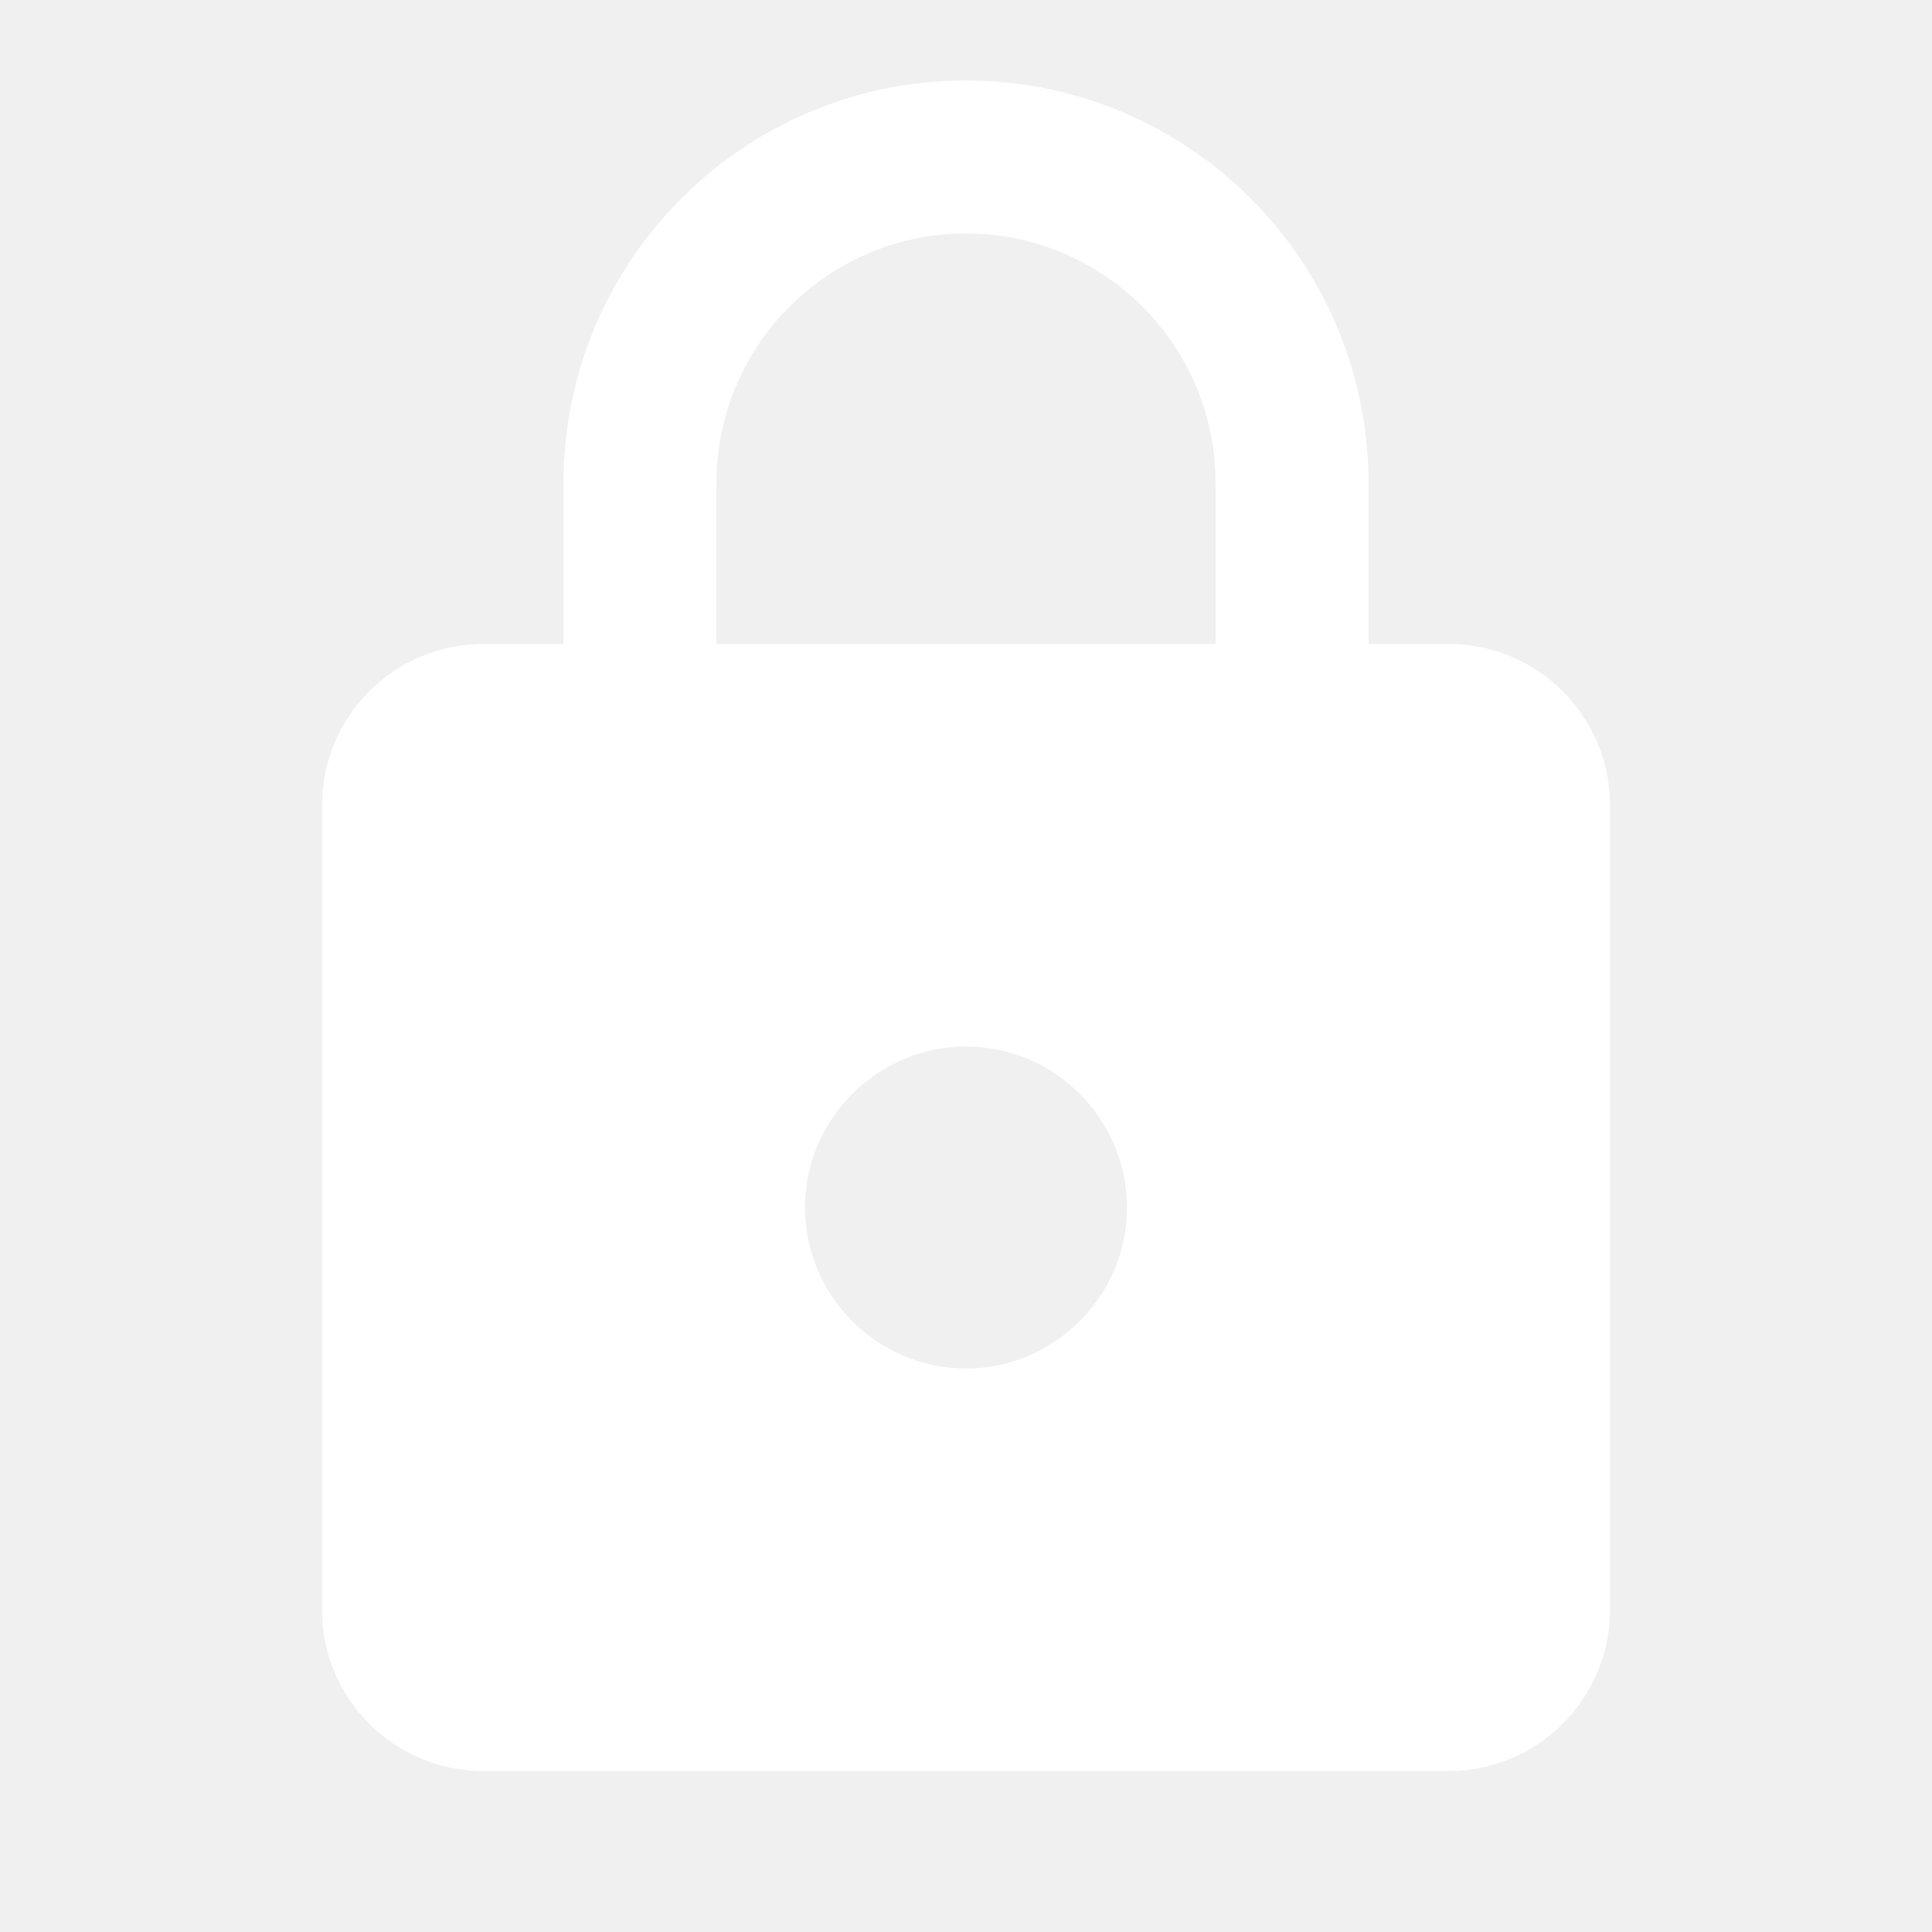
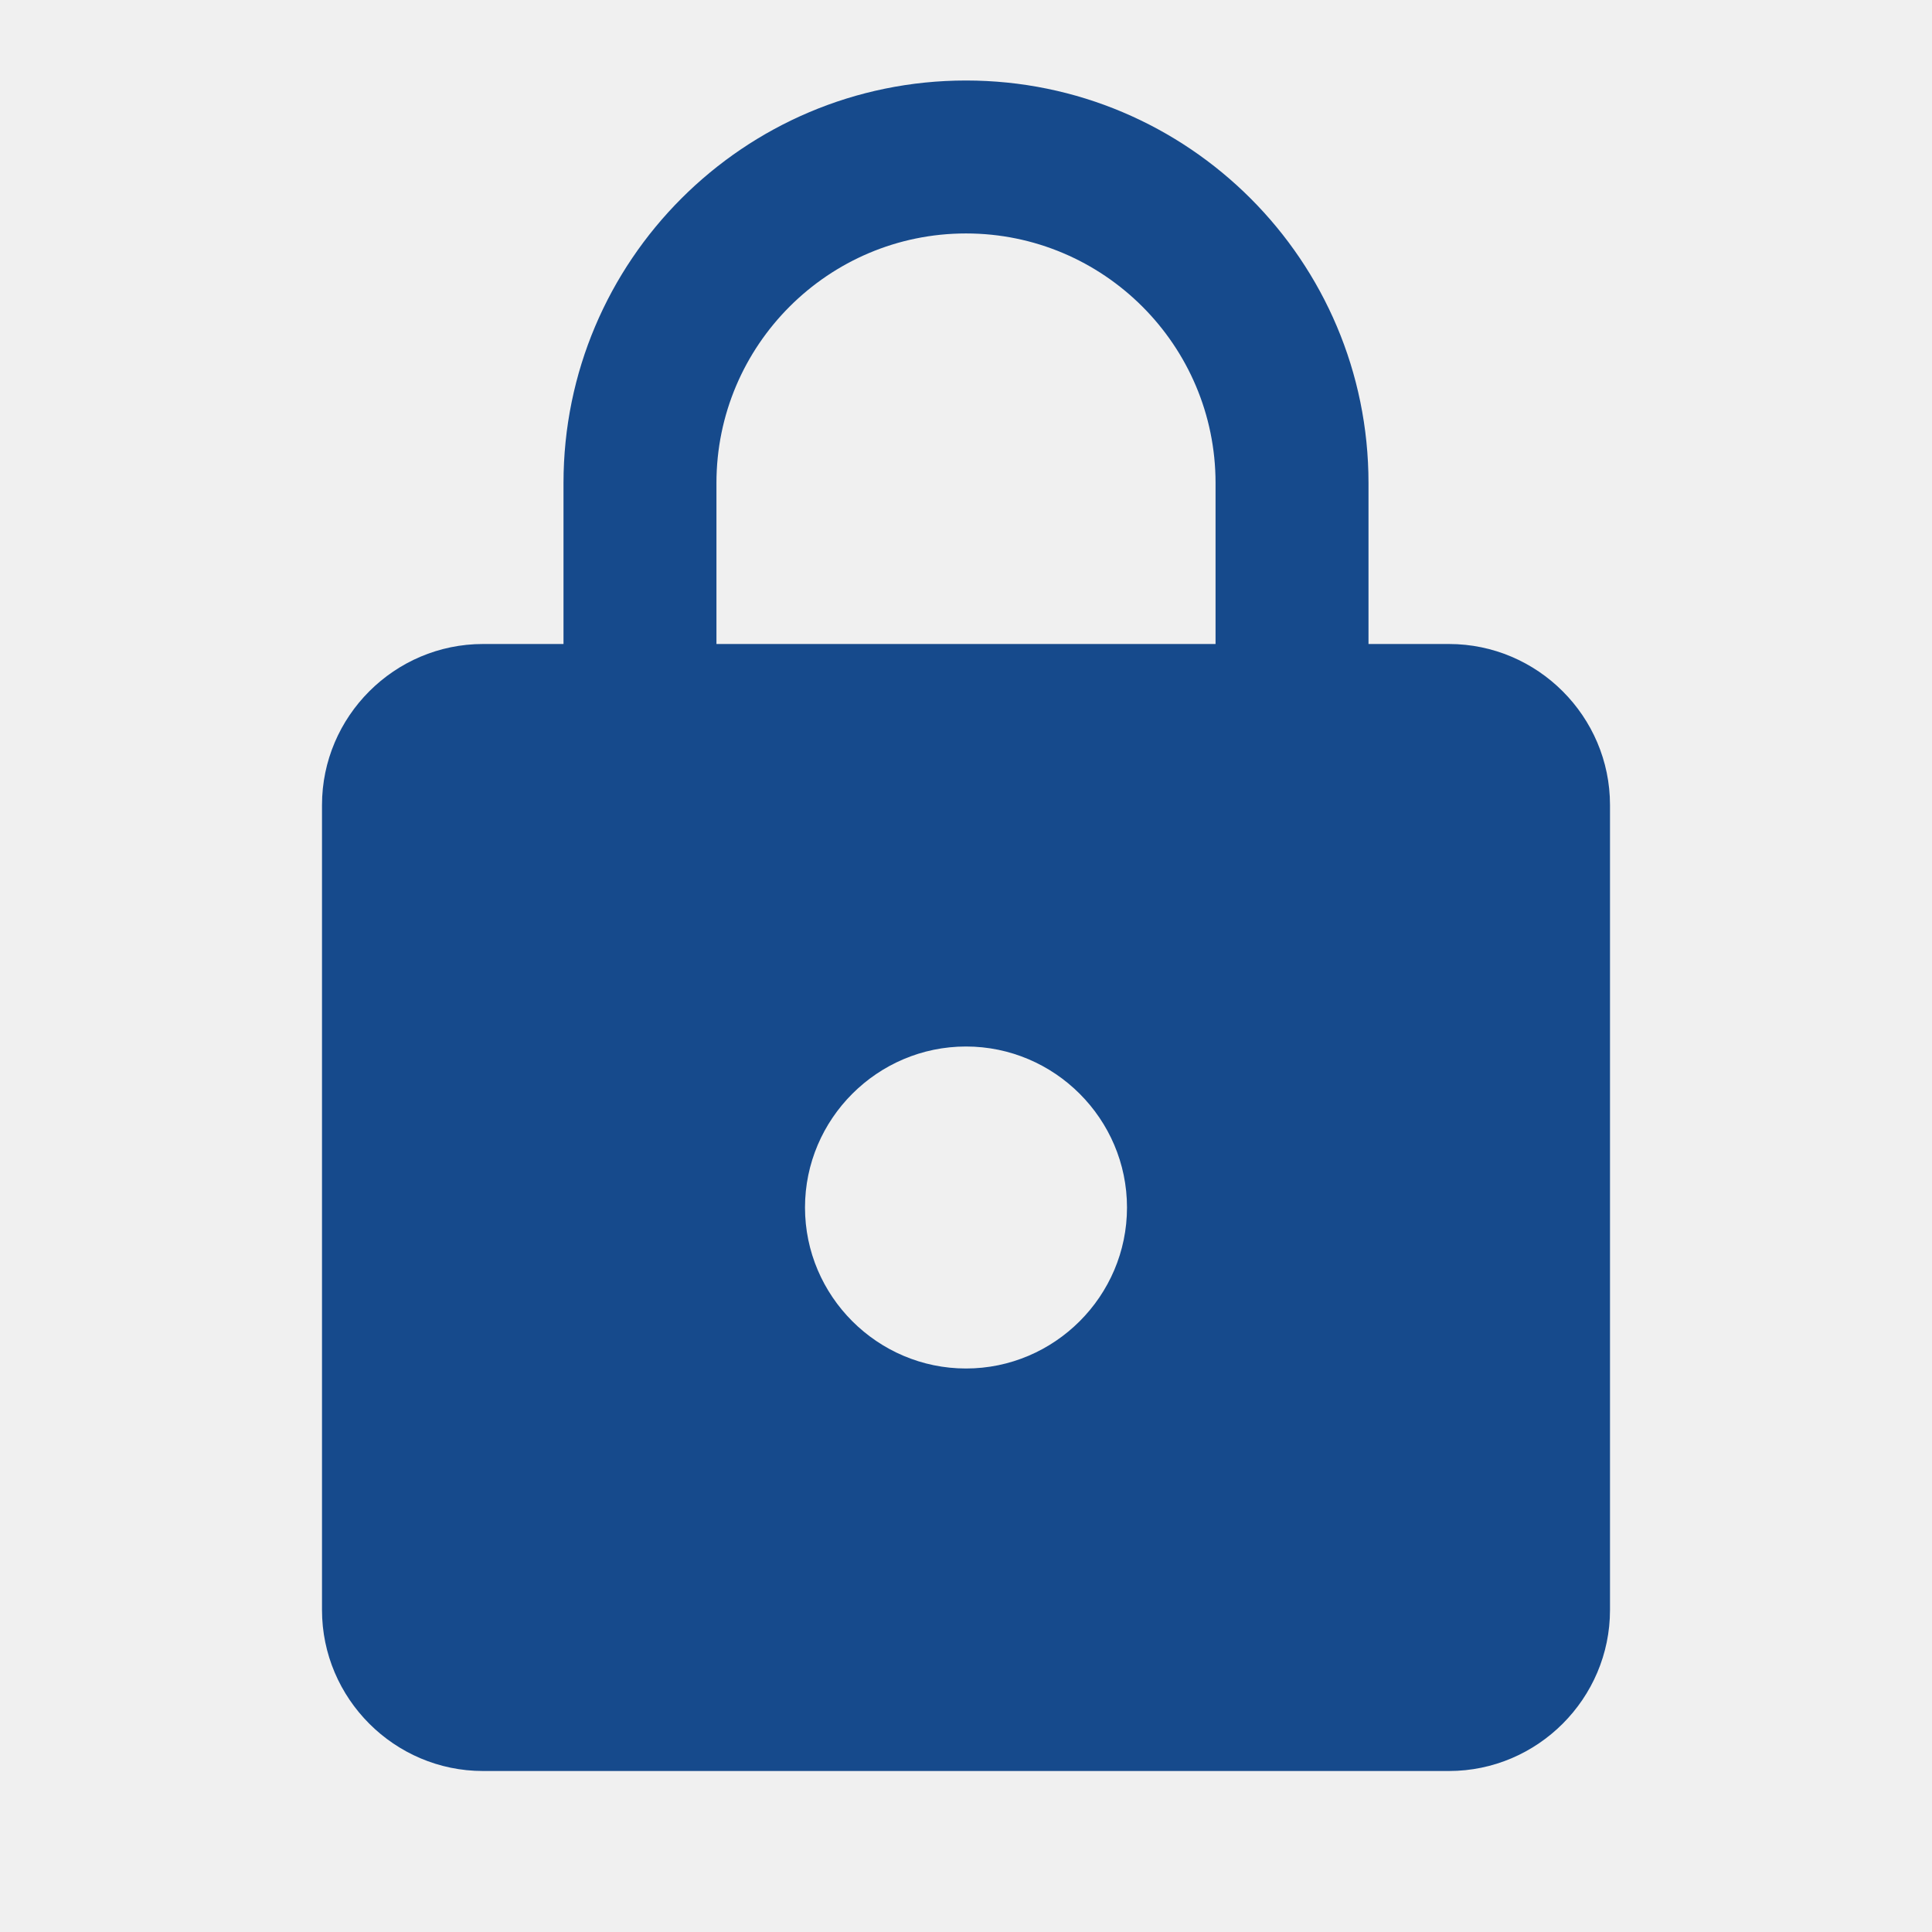
<svg xmlns="http://www.w3.org/2000/svg" height="24" viewBox="0 0 24 24" width="24">
  <path d="M0 0h24v24H0z" fill="none" />
-   <path d="M18 8h-1V6c0-2.76-2.24-5-5-5S7 3.24 7 6v2H6c-1.1 0-2 .9-2 2v10c0 1.1.9 2 2 2h12c1.1 0 2-.9 2-2V10c0-1.1-.9-2-2-2zm-6 9c-1.1 0-2-.9-2-2s.9-2 2-2 2 .9 2 2-.9 2-2 2zm3.1-9H8.9V6c0-1.71 1.39-3.1 3.1-3.1 1.71 0 3.1 1.39 3.1 3.1v2z" fill="#ffffff" />
+   <path d="M18 8h-1V6c0-2.76-2.24-5-5-5S7 3.24 7 6v2H6c-1.1 0-2 .9-2 2v10c0 1.1.9 2 2 2h12c1.1 0 2-.9 2-2V10c0-1.1-.9-2-2-2zm-6 9c-1.1 0-2-.9-2-2s.9-2 2-2 2 .9 2 2-.9 2-2 2zm3.1-9H8.9V6c0-1.71 1.39-3.1 3.1-3.1 1.71 0 3.1 1.39 3.1 3.1v2z" fill="#164a8c" />
</svg>
